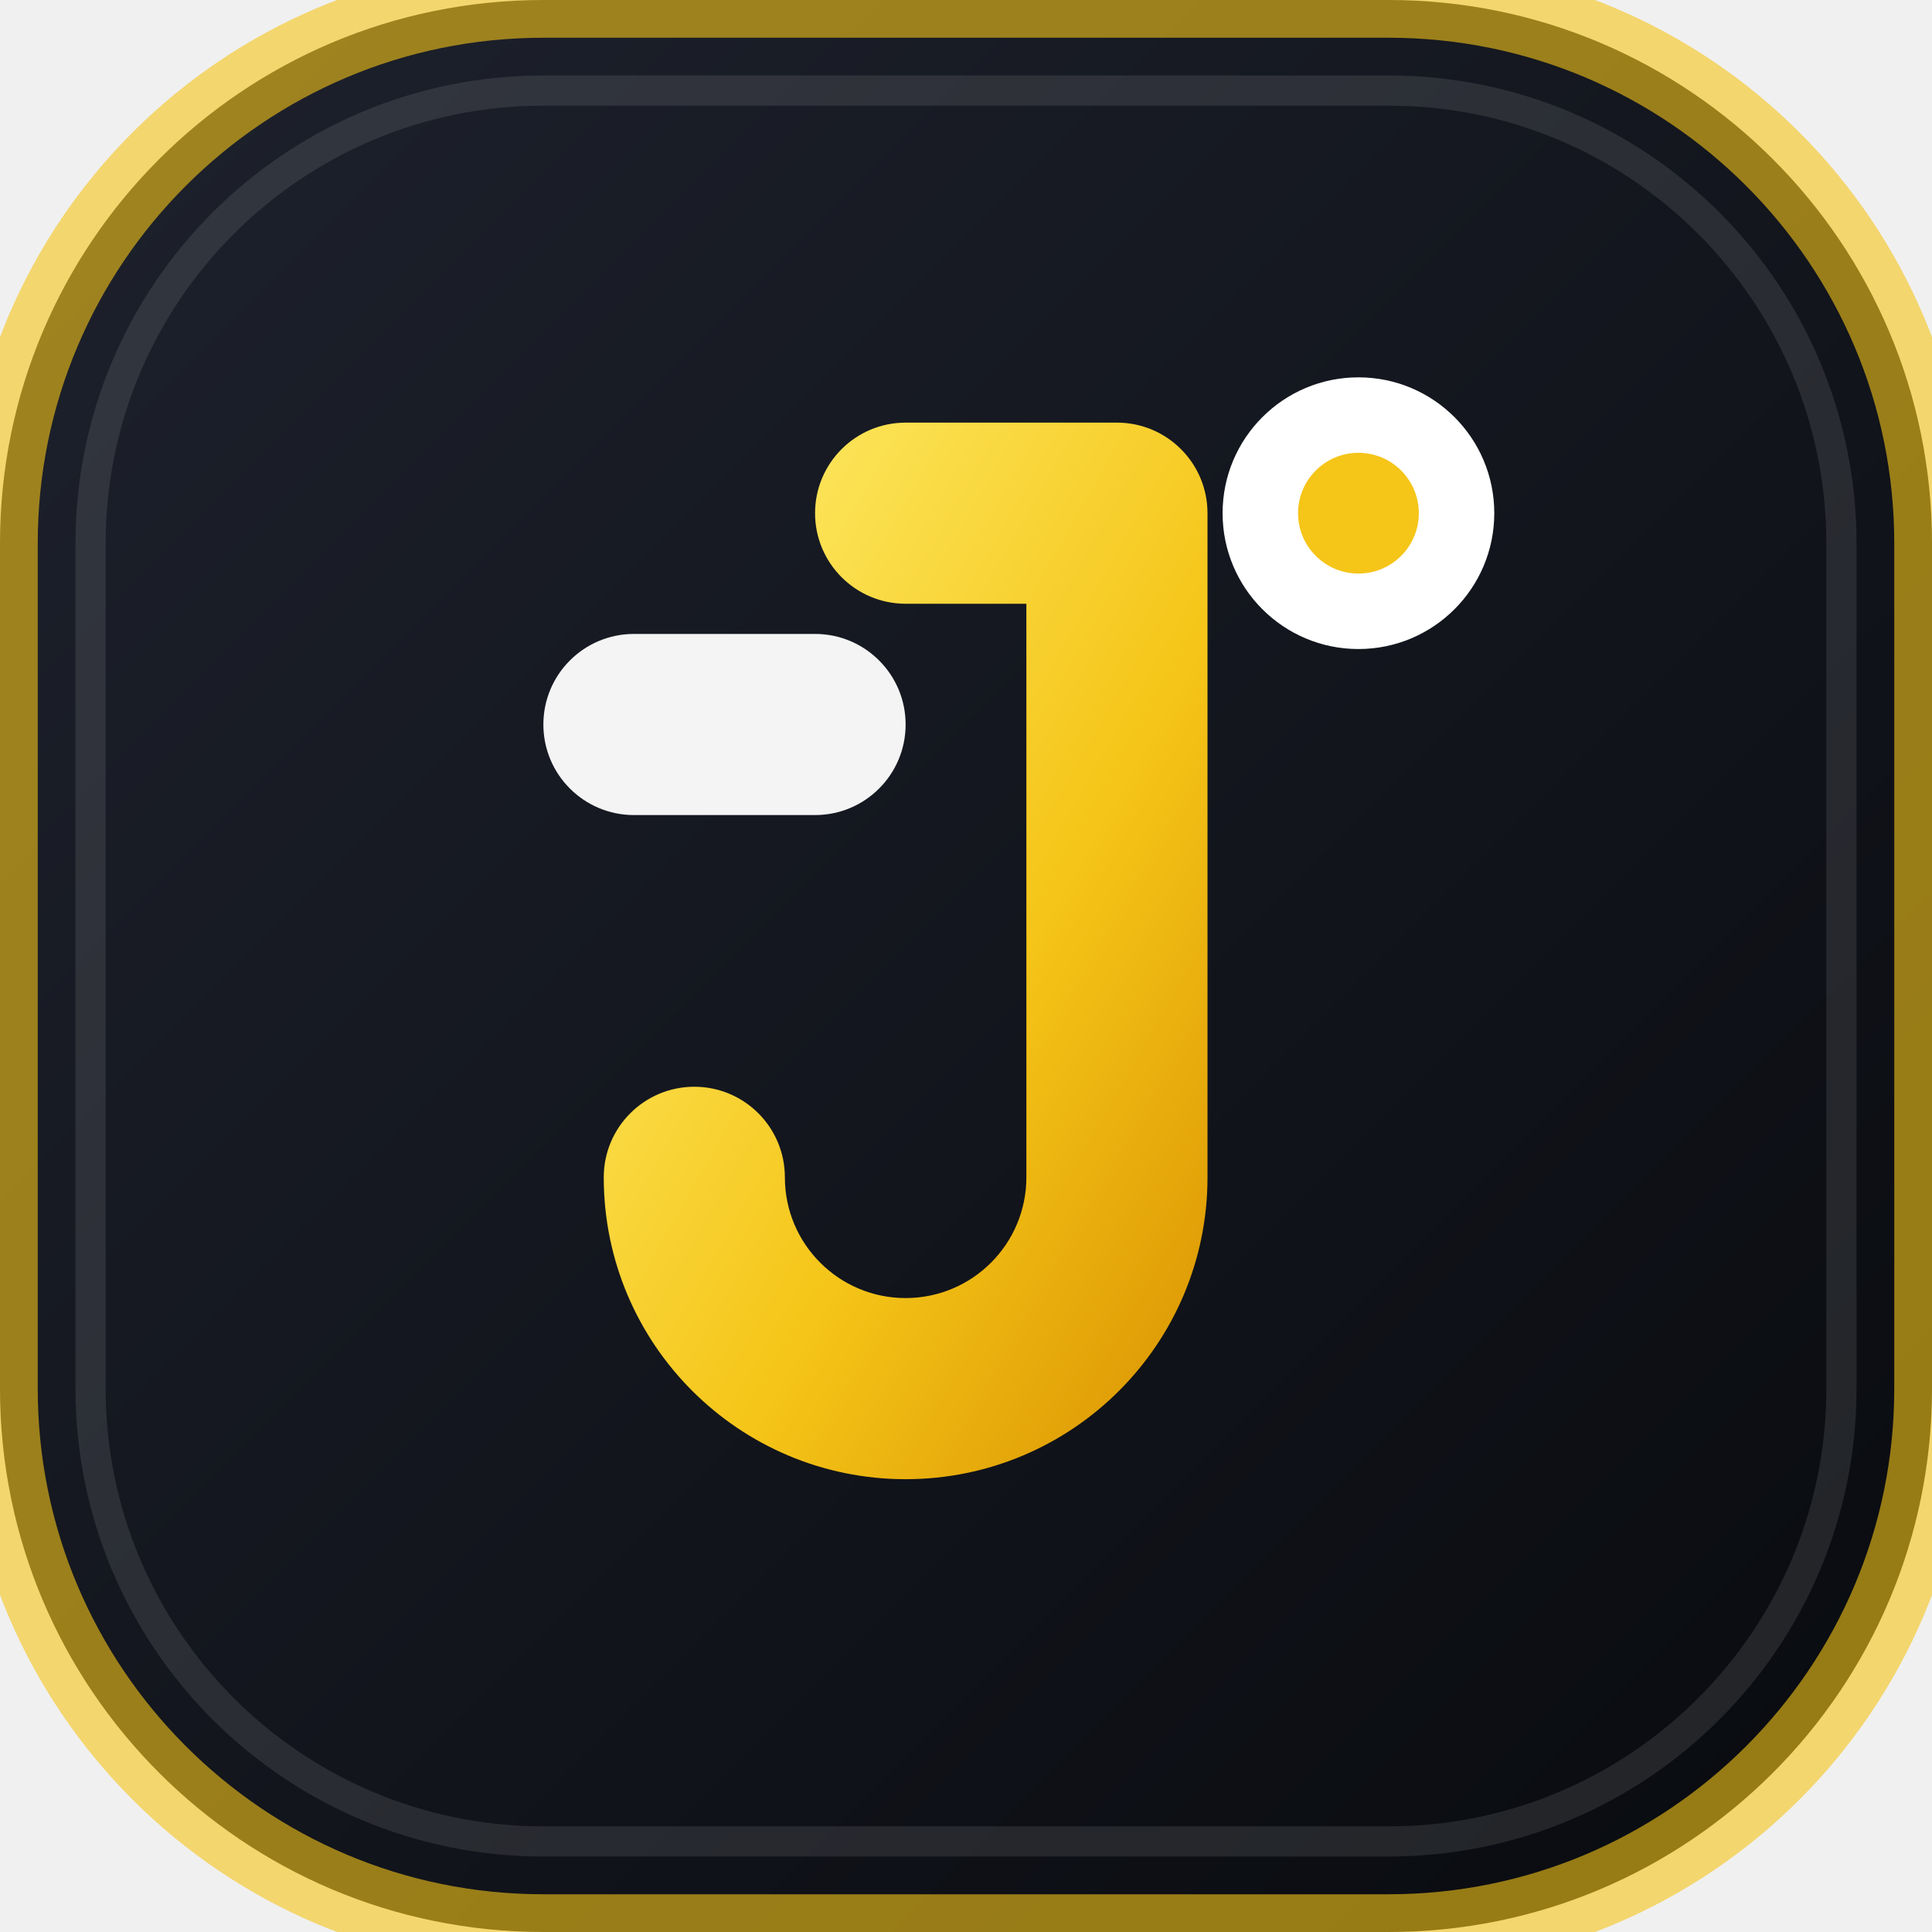
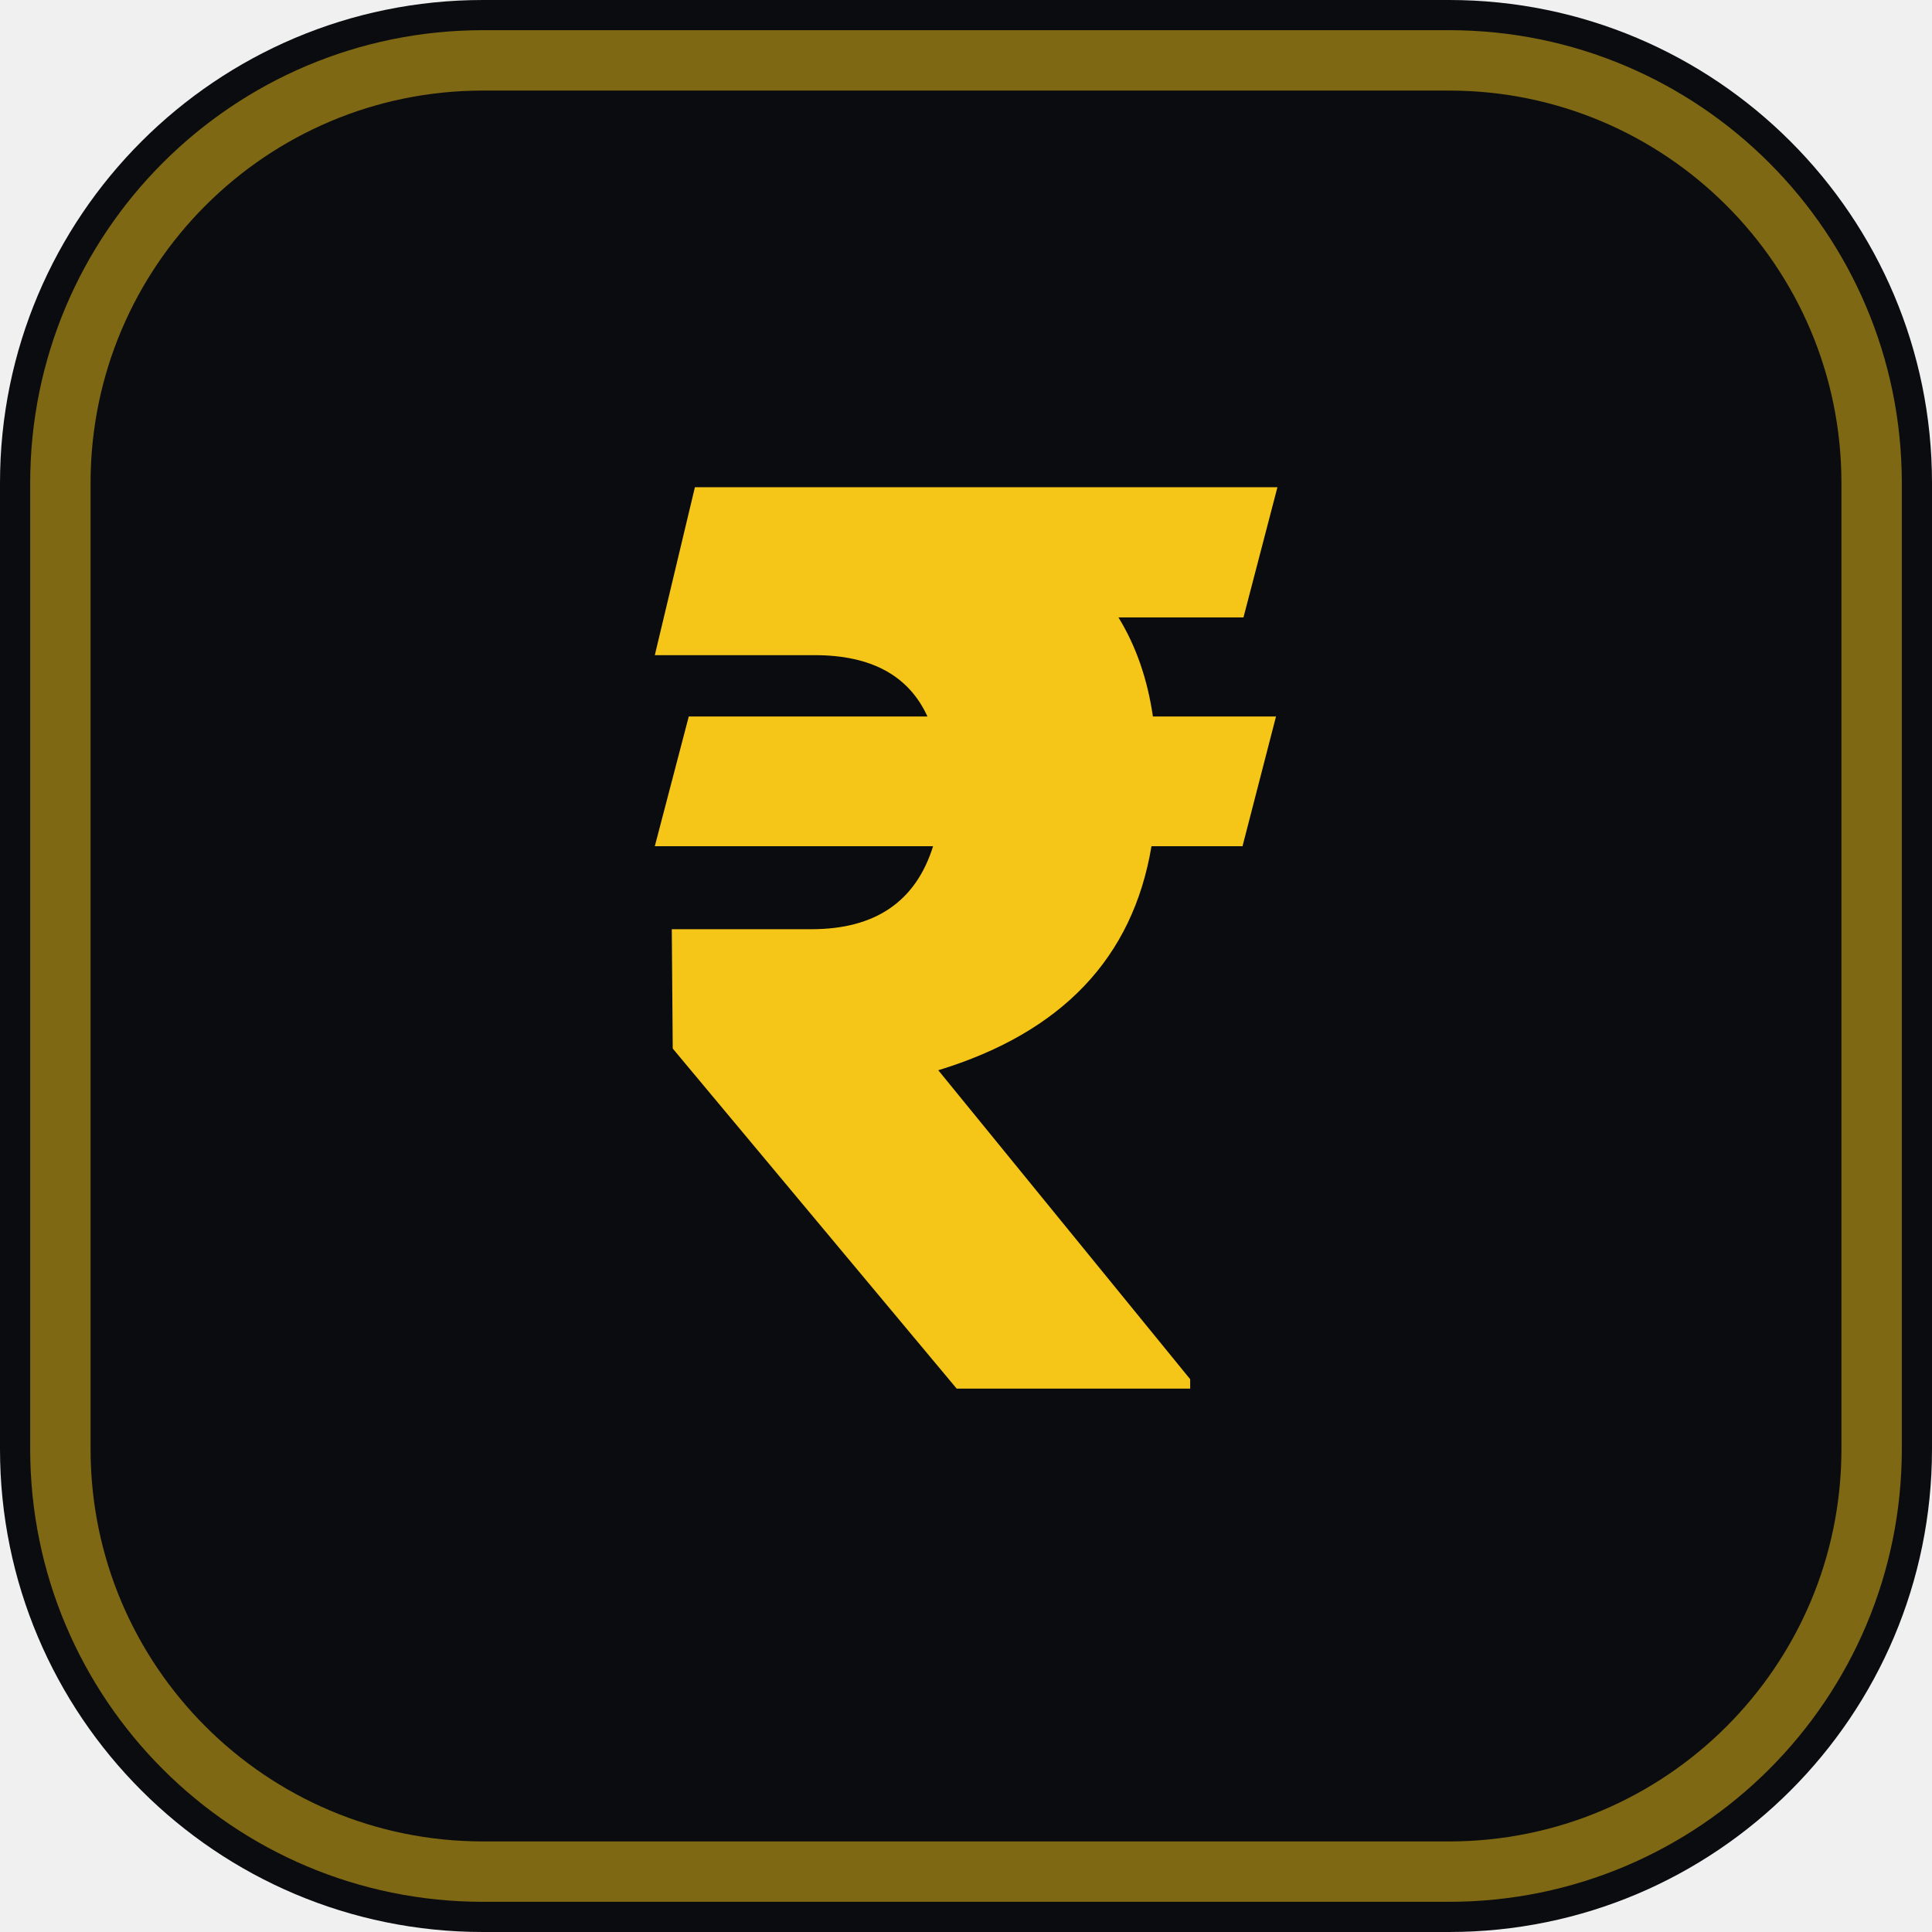
- <svg xmlns="http://www.w3.org/2000/svg" viewBox="0 0 64 64" fill="none">
-   <defs>
-     <linearGradient id="bgGrad" x1="0%" y1="0%" x2="100%" y2="100%">
-       <stop offset="0%" stop-color="#1E222D" />
-       <stop offset="100%" stop-color="#080A0E" />
-     </linearGradient>
-     <linearGradient id="yellowGrad" x1="0%" y1="0%" x2="100%" y2="100%">
-       <stop offset="0%" stop-color="#FFF275" />
-       <stop offset="60%" stop-color="#F5C518" />
-       <stop offset="100%" stop-color="#D99100" />
-     </linearGradient>
-   </defs>
-   <rect width="64" height="64" rx="18" fill="url(#bgGrad)" stroke="#F5C518" stroke-width="2.5" stroke-opacity="0.6" />
-   <rect x="3" y="3" width="58" height="58" rx="15" stroke="#FFFFFF" stroke-width="1" stroke-opacity="0.1" />
-   <rect x="18" y="21" width="12" height="6" rx="3" fill="#FFFFFF" fill-opacity="0.95" />
-   <path d="M37 14C38.657 14 40 15.343 40 17V39C40 44.523 35.523 49 30 49C24.477 49 20 44.523 20 39C20 37.343 21.343 36 23 36C24.657 36 26 37.343 26 39C26 41.209 27.791 43 30 43C32.209 43 34 41.209 34 39V20H30C28.343 20 27 18.657 27 17C27 15.343 28.343 14 30 14H37Z" fill="url(#yellowGrad)" />
-   <circle cx="45" cy="17" r="4.5" fill="#FFFFFF" />
-   <circle cx="45" cy="17" r="2" fill="#F5C518" />
+ <svg xmlns="http://www.w3.org/2000/svg" viewBox="0 0 64 64">
+   <rect width="64" height="64" rx="16" fill="#0B0C0F" />
+   <rect x="2" y="2" width="60" height="60" rx="14" fill="none" stroke="#F5C518" stroke-width="2" stroke-opacity="0.5" />
+   <text x="32" y="46" font-family="-apple-system, BlinkMacSystemFont, 'Segoe UI', Roboto, 'Helvetica Neue', Arial, sans-serif" font-size="42" font-weight="900" fill="#F5C518" text-anchor="middle">₹</text>
</svg>
